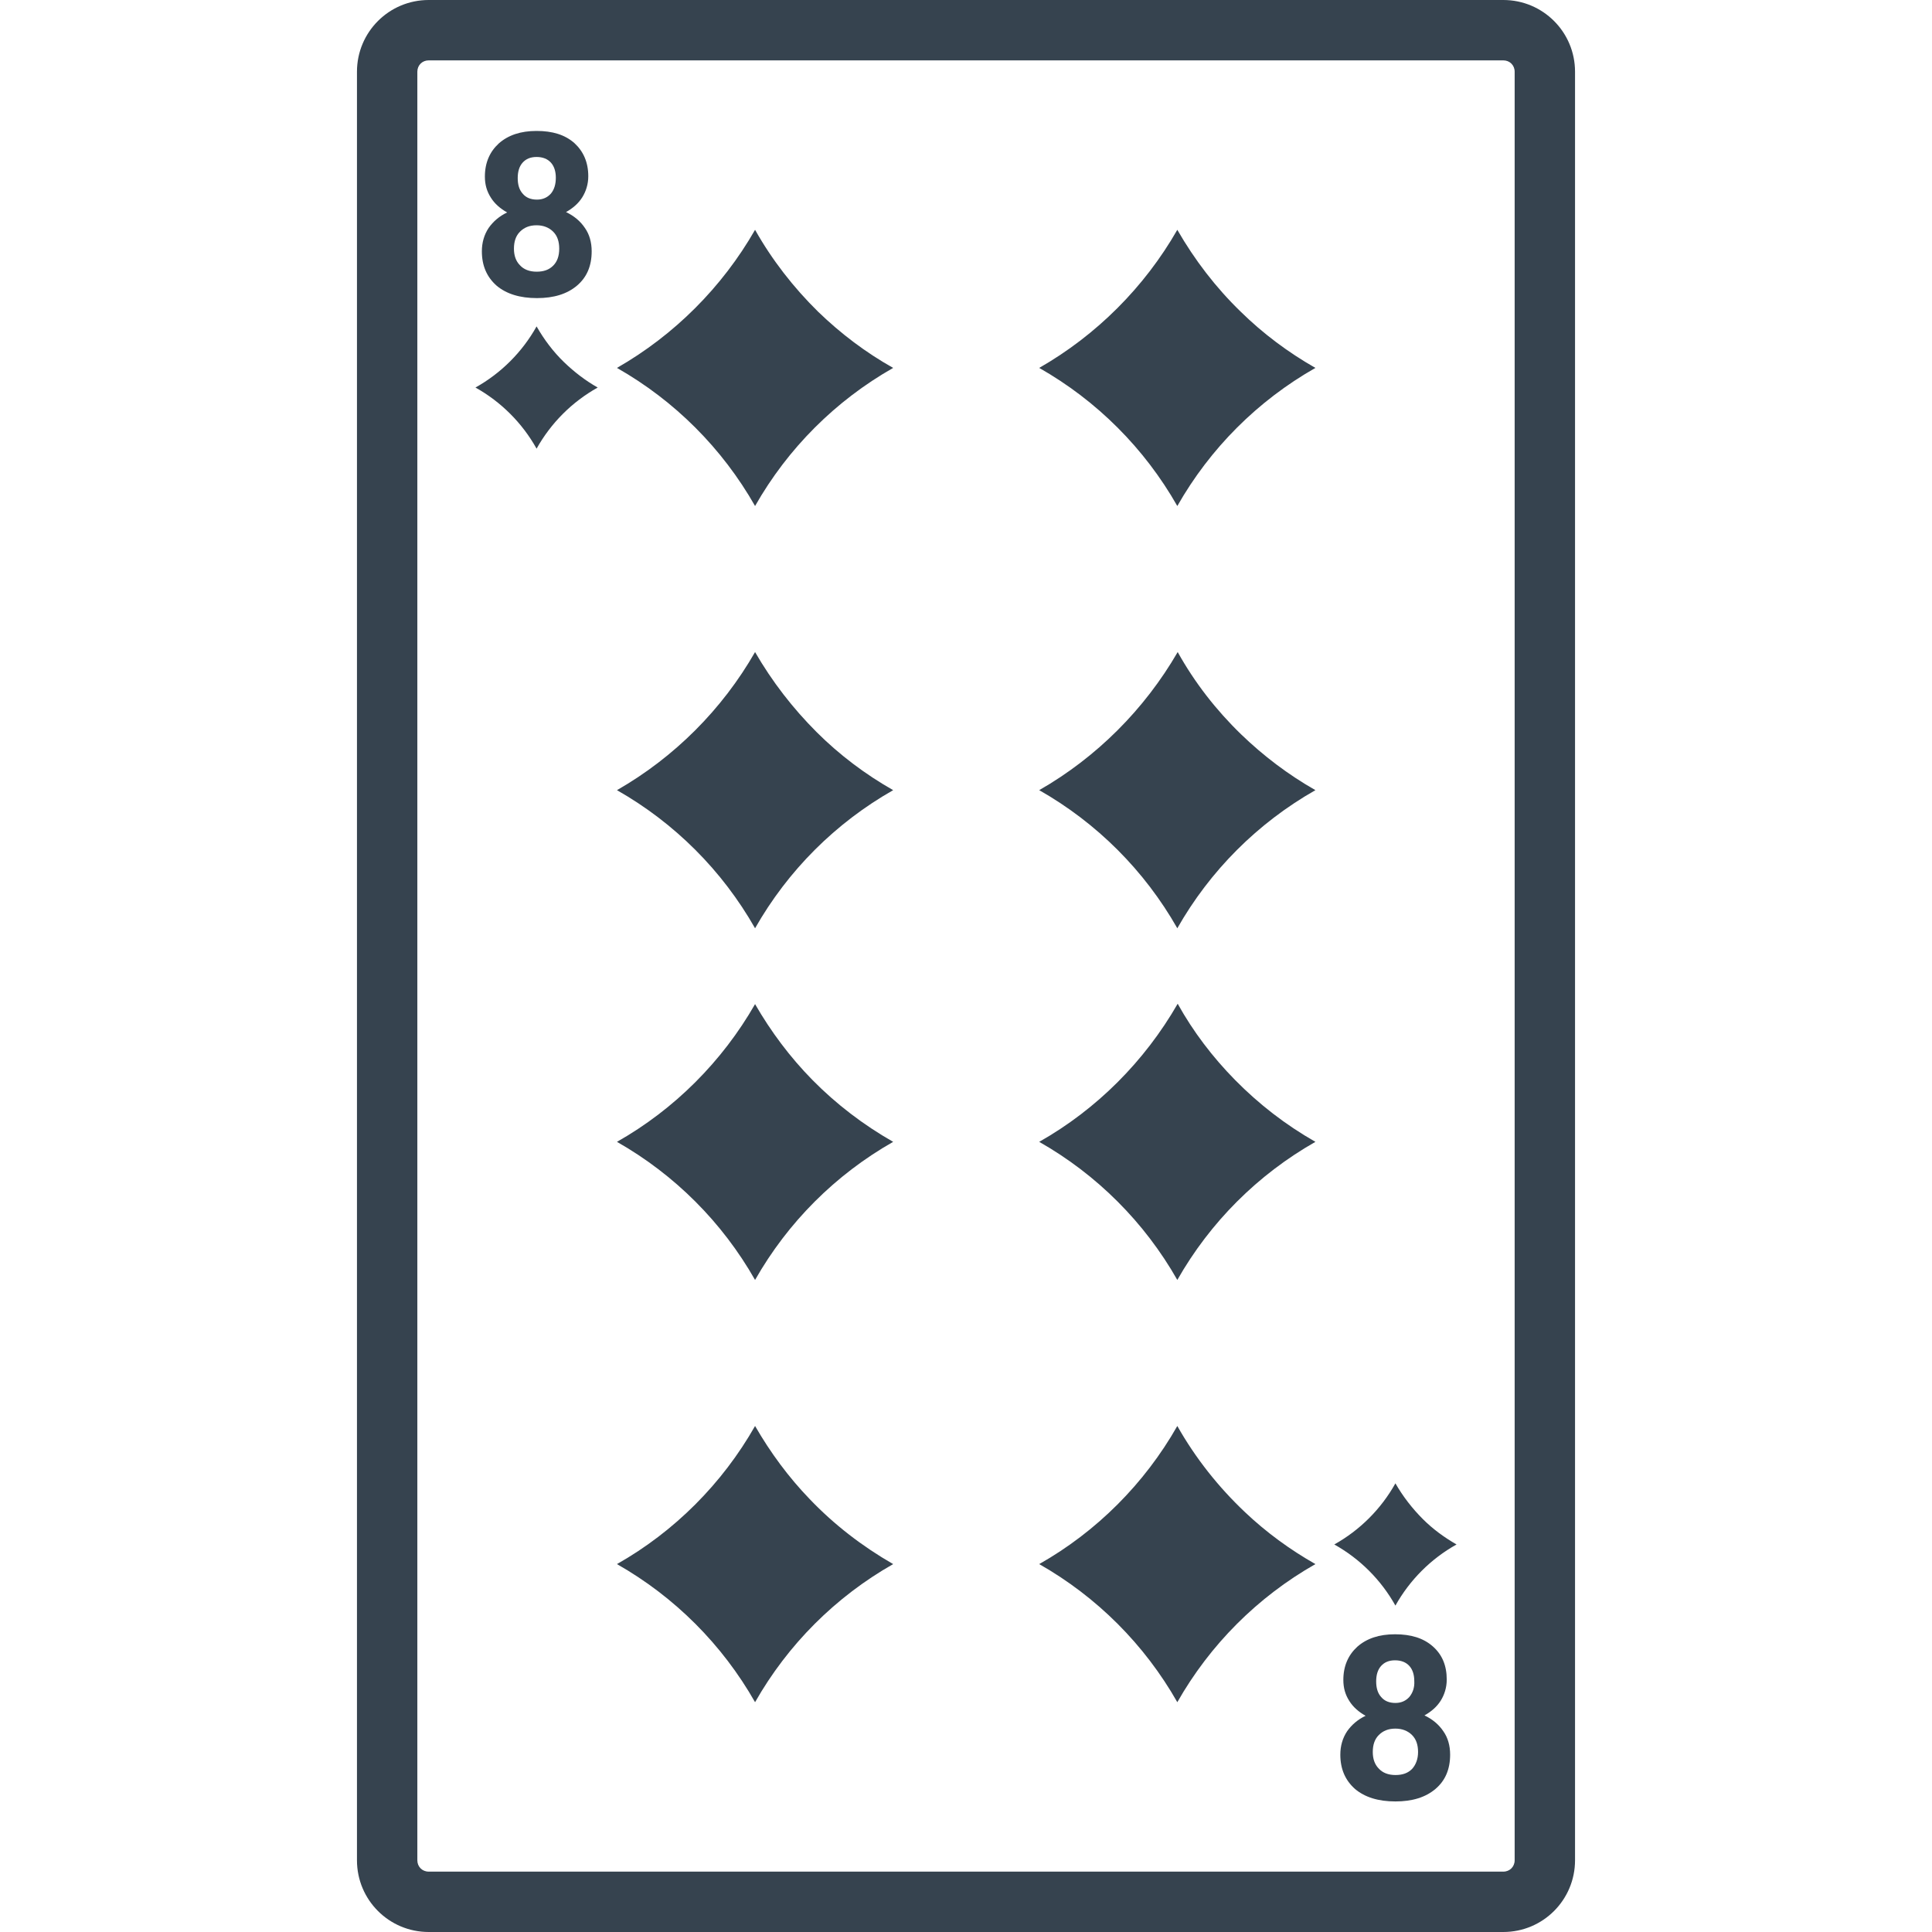
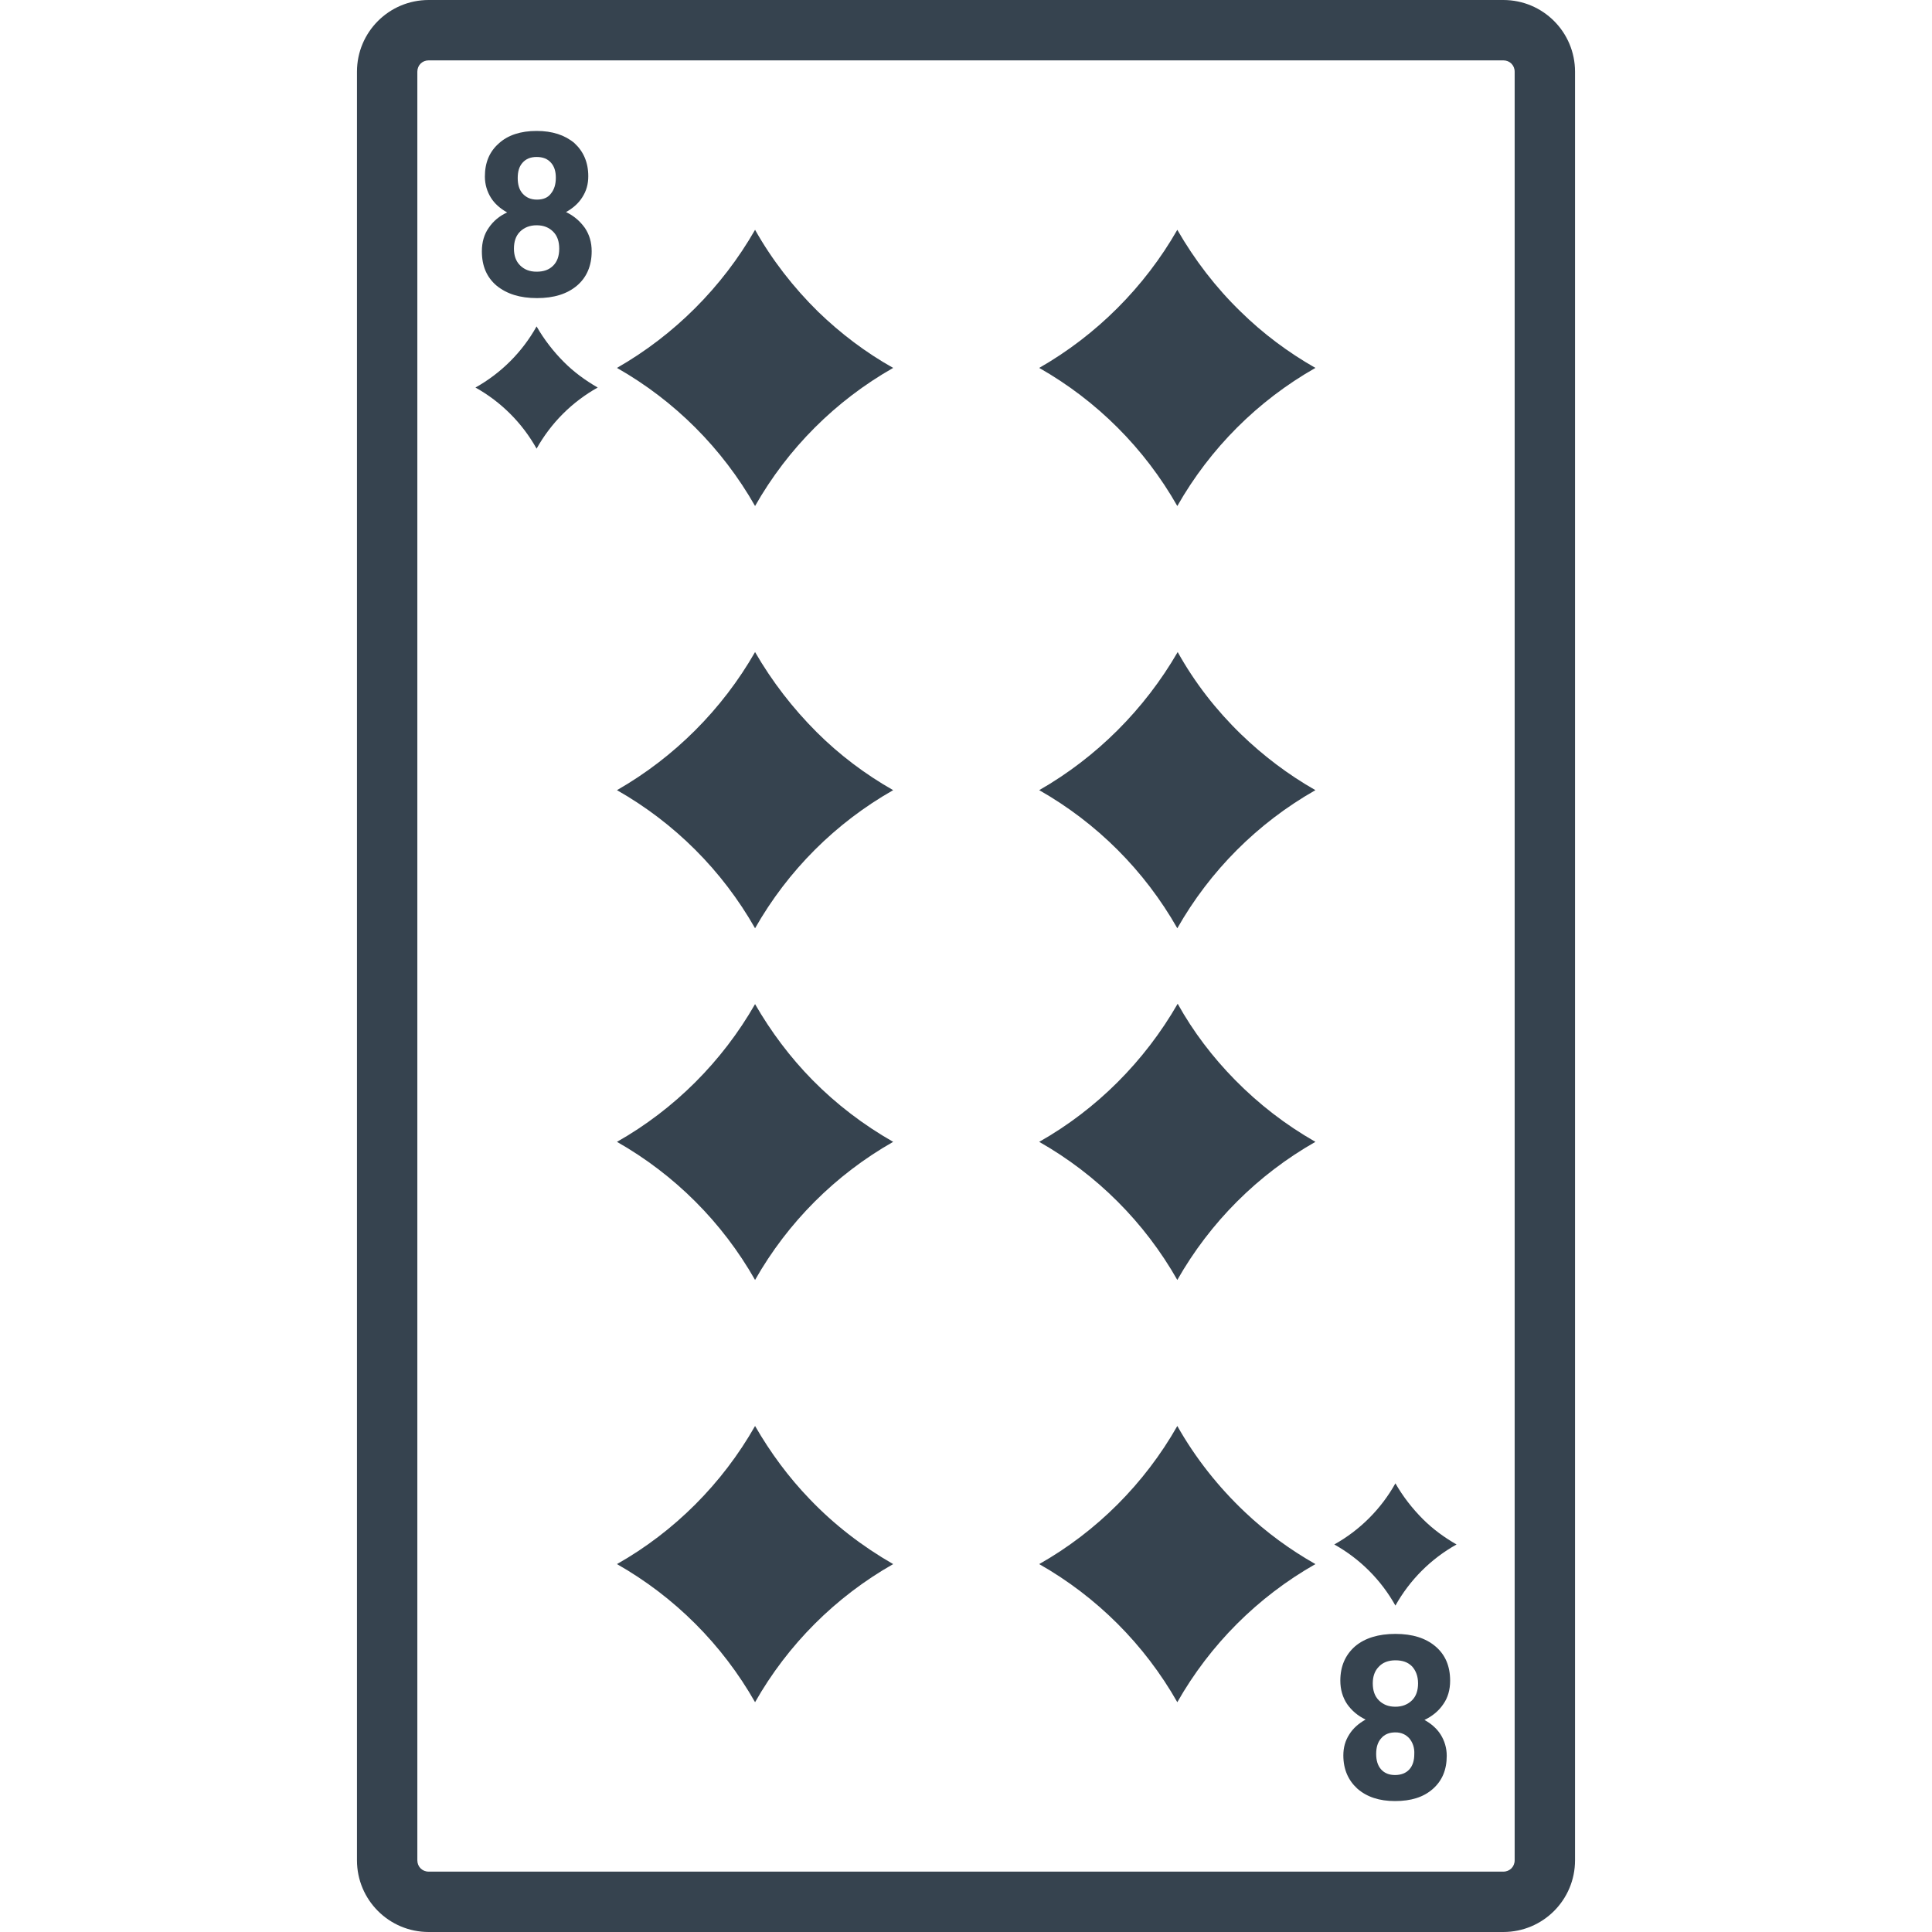
<svg xmlns="http://www.w3.org/2000/svg" version="1.1" x="0" y="0" viewBox="0 0 512 512" xml:space="preserve">
-   <path d="M398.4 16c1.7 0 3 1.3 3 3v474c0 1.7-1.3 3-3 3H113.6c-1.7 0-3-1.3-3-3V19c0-1.7 1.3-3 3-3h284.8m0-16H113.6c-10.5 0-19 8.5-19 19v474c0 10.5 8.5 19 19 19h284.8c10.5 0 19-8.5 19-19V19c0-10.5-8.5-19-19-19zM142.2 86.5c2 3.5 4.4 6.7 7.3 9.5 2.7 2.6 5.7 4.9 8.9 6.7-6.8 3.8-12.4 9.4-16.2 16.2-3.8-6.8-9.4-12.4-16.2-16.2 6.8-3.8 12.4-9.4 16.2-16.2zM386 409.3c-3.3-1.9-6.3-4.1-8.9-6.7-2.8-2.8-5.3-6-7.3-9.5-3.8 6.8-9.4 12.4-16.2 16.2 6.8 3.8 12.4 9.4 16.2 16.2 3.8-6.8 9.4-12.4 16.2-16.2zM163.5 97.5c15.3 8.7 27.9 21.3 36.6 36.6 8.7-15.3 21.3-27.9 36.6-36.6-7.3-4.1-13.9-9.1-19.9-14.9-6.5-6.4-12.2-13.7-16.7-21.7-8.7 15.2-21.4 27.9-36.6 36.6zm111.9 0c15.3 8.7 27.9 21.3 36.6 36.6 8.7-15.3 21.3-27.9 36.6-36.6-7.2-4.1-13.9-9.1-19.8-14.9-6.6-6.4-12.2-13.7-16.8-21.7-8.7 15.2-21.4 27.9-36.6 36.6zM163.5 209.4c15.3 8.7 27.9 21.3 36.6 36.6 8.7-15.3 21.3-27.9 36.6-36.6-7.4-4.2-14.3-9.4-20.3-15.4-6.3-6.3-11.8-13.4-16.3-21.2-8.7 15.2-21.4 27.9-36.6 36.6zm111.9 0c15.3 8.7 27.9 21.3 36.6 36.6 8.7-15.3 21.3-27.9 36.6-36.6-7.2-4.1-13.8-9.1-19.7-14.8-6.6-6.4-12.3-13.7-16.8-21.8-8.8 15.2-21.5 27.9-36.7 36.6zm-111.9 93.2c15.3 8.7 27.9 21.3 36.6 36.6 8.7-15.3 21.3-27.9 36.6-36.6-7.9-4.5-15.1-10-21.4-16.4-5.9-6-11-12.8-15.2-20.1-8.7 15.2-21.4 27.9-36.6 36.5zm111.9 0c15.3 8.7 27.9 21.3 36.6 36.6 8.7-15.3 21.3-27.9 36.6-36.6-7.9-4.5-15-10-21.3-16.4-5.9-6-11.1-12.8-15.2-20.2-8.8 15.3-21.5 28-36.7 36.6zM163.5 414.5c15.3 8.7 27.9 21.3 36.6 36.6 8.7-15.3 21.3-27.9 36.6-36.6-8.2-4.7-15.7-10.5-22.1-17.2-5.6-5.8-10.4-12.3-14.5-19.4-8.7 15.3-21.4 28-36.6 36.6zm111.9 0c15.3 8.7 27.9 21.3 36.6 36.6 8.7-15.3 21.3-27.9 36.6-36.6-6.7-3.8-13-8.4-18.6-13.7-7.1-6.7-13.2-14.4-18-22.9-8.7 15.3-21.4 28-36.6 36.6zM152.2 37.9c-2.5-2.2-5.8-3.2-10-3.2s-7.5 1.1-10 3.3c-2.4 2.2-3.7 5.1-3.7 8.8 0 2.1.5 3.9 1.6 5.6 1 1.6 2.5 2.9 4.3 3.9-2.1 1-3.7 2.4-4.9 4.1-1.2 1.8-1.8 3.9-1.8 6.2 0 3.8 1.3 6.8 3.9 9.1 2.6 2.2 6.2 3.3 10.7 3.3 4.5 0 8-1.1 10.6-3.3 2.6-2.2 3.9-5.2 3.9-9.1 0-2.4-.6-4.5-1.8-6.2-1.2-1.8-2.9-3.2-5-4.2 1.8-1 3.3-2.3 4.3-3.9s1.6-3.5 1.6-5.6c0-3.7-1.3-6.6-3.7-8.8zm-5.6 32.5c-1.1 1.1-2.5 1.6-4.4 1.6-1.9 0-3.4-.6-4.4-1.7-1.1-1.1-1.6-2.6-1.6-4.4 0-1.9.5-3.4 1.6-4.5s2.5-1.7 4.4-1.7c1.8 0 3.3.6 4.4 1.7 1.1 1.1 1.6 2.6 1.6 4.5s-.5 3.4-1.6 4.5zm-.6-19.1c-.9 1-2.1 1.6-3.7 1.6s-2.9-.5-3.8-1.6c-.9-1-1.3-2.4-1.3-4.1 0-1.7.4-3.1 1.3-4.1.9-1 2.1-1.5 3.7-1.5s2.9.5 3.8 1.5c.9 1 1.3 2.4 1.3 4 0 1.7-.4 3.1-1.3 4.2zm233.7 385c-2.5-2.2-5.8-3.2-10-3.2s-7.5 1.1-10 3.3c-2.4 2.2-3.7 5.1-3.7 8.8 0 2.1.5 3.9 1.6 5.6 1 1.6 2.5 2.9 4.3 3.9-2.1 1-3.7 2.4-4.9 4.1-1.2 1.8-1.8 3.9-1.8 6.2 0 3.8 1.3 6.8 3.9 9.1 2.6 2.2 6.2 3.3 10.7 3.3 4.5 0 8-1.1 10.6-3.3 2.6-2.2 3.9-5.2 3.9-9.1 0-2.4-.6-4.5-1.8-6.2-1.2-1.8-2.9-3.2-5-4.2 1.8-1 3.3-2.3 4.3-3.9s1.6-3.5 1.6-5.6c0-3.7-1.2-6.6-3.7-8.8zm-5.5 32.5c-1.1 1.1-2.5 1.6-4.4 1.6-1.9 0-3.4-.6-4.4-1.7-1.1-1.1-1.6-2.6-1.6-4.4 0-1.9.5-3.4 1.6-4.5s2.5-1.7 4.4-1.7c1.8 0 3.3.6 4.4 1.7 1.1 1.1 1.6 2.6 1.6 4.5s-.6 3.4-1.6 4.5zm-.7-19.1c-.9 1-2.1 1.6-3.7 1.6s-2.9-.5-3.8-1.6c-.9-1-1.3-2.4-1.3-4.1 0-1.7.4-3.1 1.3-4.1.9-1 2.1-1.5 3.7-1.5s2.9.5 3.8 1.5c.9 1 1.3 2.4 1.3 4 .1 1.7-.4 3.1-1.3 4.2z" fill="#36434f" />
+   <path d="M398.4 16c1.7 0 3 1.3 3 3v474c0 1.7-1.3 3-3 3H113.6c-1.7 0-3-1.3-3-3V19c0-1.7 1.3-3 3-3h284.8m0-16H113.6c-10.5 0-19 8.5-19 19v474c0 10.5 8.5 19 19 19h284.8c10.5 0 19-8.5 19-19V19c0-10.5-8.5-19-19-19zM126 102.7c6.8 3.8 12.4 9.4 16.2 16.2 3.8-6.8 9.4-12.4 16.2-16.2-3.3-1.9-6.3-4.1-8.9-6.7-2.8-2.8-5.3-6-7.3-9.5-3.8 6.8-9.4 12.4-16.2 16.2zm260 306.6c-3.3-1.9-6.3-4.1-8.9-6.7-2.8-2.8-5.3-6-7.3-9.5-3.8 6.8-9.4 12.4-16.2 16.2 6.8 3.8 12.4 9.4 16.2 16.2 3.8-6.8 9.4-12.4 16.2-16.2zM163.5 97.5c15.3 8.7 27.9 21.3 36.6 36.6 8.7-15.3 21.3-27.9 36.6-36.6-7.3-4.1-13.9-9.1-19.9-14.9-6.5-6.4-12.2-13.7-16.7-21.7-8.7 15.2-21.4 27.9-36.6 36.6zm111.9 0c15.3 8.7 27.9 21.3 36.6 36.6 8.7-15.3 21.3-27.9 36.6-36.6-7.2-4.1-13.9-9.1-19.8-14.9-6.6-6.4-12.2-13.7-16.8-21.7-8.7 15.2-21.4 27.9-36.6 36.6zM163.5 209.4c15.3 8.7 27.9 21.3 36.6 36.6 8.7-15.3 21.3-27.9 36.6-36.6-7.4-4.2-14.3-9.4-20.3-15.4-6.3-6.3-11.8-13.4-16.3-21.2-8.7 15.2-21.4 27.9-36.6 36.6zm111.9 0c15.3 8.7 27.9 21.3 36.6 36.6 8.7-15.3 21.3-27.9 36.6-36.6-7.2-4.1-13.8-9.1-19.7-14.8-6.6-6.4-12.3-13.7-16.8-21.8-8.8 15.2-21.5 27.9-36.7 36.6zm-111.9 93.2c15.3 8.7 27.9 21.3 36.6 36.6 8.7-15.3 21.3-27.9 36.6-36.6-7.9-4.5-15.1-10-21.4-16.4-5.9-6-11-12.8-15.2-20.1-8.7 15.2-21.4 27.9-36.6 36.5zm111.9 0c15.3 8.7 27.9 21.3 36.6 36.6 8.7-15.3 21.3-27.9 36.6-36.6-7.9-4.5-15-10-21.3-16.4-5.9-6-11.1-12.8-15.2-20.2-8.8 15.3-21.5 28-36.7 36.6zM163.5 414.5c15.3 8.7 27.9 21.3 36.6 36.6 8.7-15.3 21.3-27.9 36.6-36.6-8.2-4.7-15.7-10.5-22.1-17.2-5.6-5.8-10.4-12.3-14.5-19.4-8.7 15.3-21.4 28-36.6 36.6zm111.9 0c15.3 8.7 27.9 21.3 36.6 36.6 8.7-15.3 21.3-27.9 36.6-36.6-6.7-3.8-13-8.4-18.6-13.7-7.1-6.7-13.2-14.4-18-22.9-8.7 15.3-21.4 28-36.6 36.6zM155.9 46.7c0 2.1-.5 3.9-1.6 5.6-1 1.6-2.5 2.9-4.3 3.9 2.1 1 3.7 2.4 5 4.2 1.2 1.8 1.8 3.8 1.8 6.2 0 3.8-1.3 6.9-3.9 9.1-2.6 2.2-6.1 3.3-10.6 3.3s-8-1.1-10.7-3.3c-2.6-2.2-3.9-5.2-3.9-9.1 0-2.4.6-4.5 1.8-6.2 1.2-1.8 2.9-3.2 4.9-4.1-1.8-1-3.3-2.3-4.3-3.9s-1.6-3.5-1.6-5.6c0-3.7 1.2-6.6 3.7-8.8 2.4-2.2 5.8-3.3 10-3.3s7.5 1.1 10 3.2c2.4 2.2 3.7 5.1 3.7 8.8zm-7.7 19.2c0-1.9-.5-3.4-1.6-4.5s-2.5-1.7-4.4-1.7c-1.8 0-3.3.6-4.4 1.7-1.1 1.1-1.6 2.6-1.6 4.5 0 1.8.5 3.3 1.6 4.4 1.1 1.1 2.5 1.7 4.4 1.7 1.9 0 3.3-.5 4.4-1.6 1.1-1.1 1.6-2.6 1.6-4.5zm-.9-18.8c0-1.7-.4-3-1.3-4s-2.1-1.5-3.8-1.5c-1.6 0-2.8.5-3.7 1.5-.9 1-1.3 2.3-1.3 4.1 0 1.7.4 3.1 1.3 4.1.9 1 2.1 1.6 3.8 1.6 1.6 0 2.9-.5 3.7-1.6.9-1.1 1.3-2.5 1.3-4.2zm232.4 427c-2.5 2.2-5.8 3.2-10 3.2s-7.5-1.1-10-3.3c-2.4-2.2-3.7-5.1-3.7-8.8 0-2.1.5-3.9 1.6-5.6 1-1.6 2.5-2.9 4.3-3.9-2.1-1-3.7-2.4-4.9-4.1-1.2-1.8-1.8-3.9-1.8-6.2 0-3.8 1.3-6.8 3.9-9.1 2.6-2.2 6.2-3.3 10.7-3.3 4.5 0 8 1.1 10.6 3.3 2.6 2.2 3.9 5.2 3.9 9.1 0 2.4-.6 4.5-1.8 6.2-1.2 1.8-2.9 3.2-5 4.2 1.8 1 3.3 2.3 4.3 3.9s1.6 3.5 1.6 5.6c0 3.7-1.2 6.6-3.7 8.8zm-5.5-32.5c-1.1-1.1-2.5-1.6-4.4-1.6-1.9 0-3.4.6-4.4 1.7-1.1 1.1-1.6 2.6-1.6 4.4 0 1.9.5 3.4 1.6 4.5s2.5 1.7 4.4 1.7c1.8 0 3.3-.6 4.4-1.7 1.1-1.1 1.6-2.6 1.6-4.5s-.6-3.4-1.6-4.5zm-.7 19.1c-.9-1-2.1-1.6-3.7-1.6s-2.9.5-3.8 1.6c-.9 1-1.3 2.4-1.3 4.1 0 1.7.4 3.1 1.3 4.1.9 1 2.1 1.5 3.7 1.5s2.9-.5 3.8-1.5c.9-1 1.3-2.4 1.3-4 .1-1.7-.4-3.1-1.3-4.2z" fill="#36434f" />
</svg>
